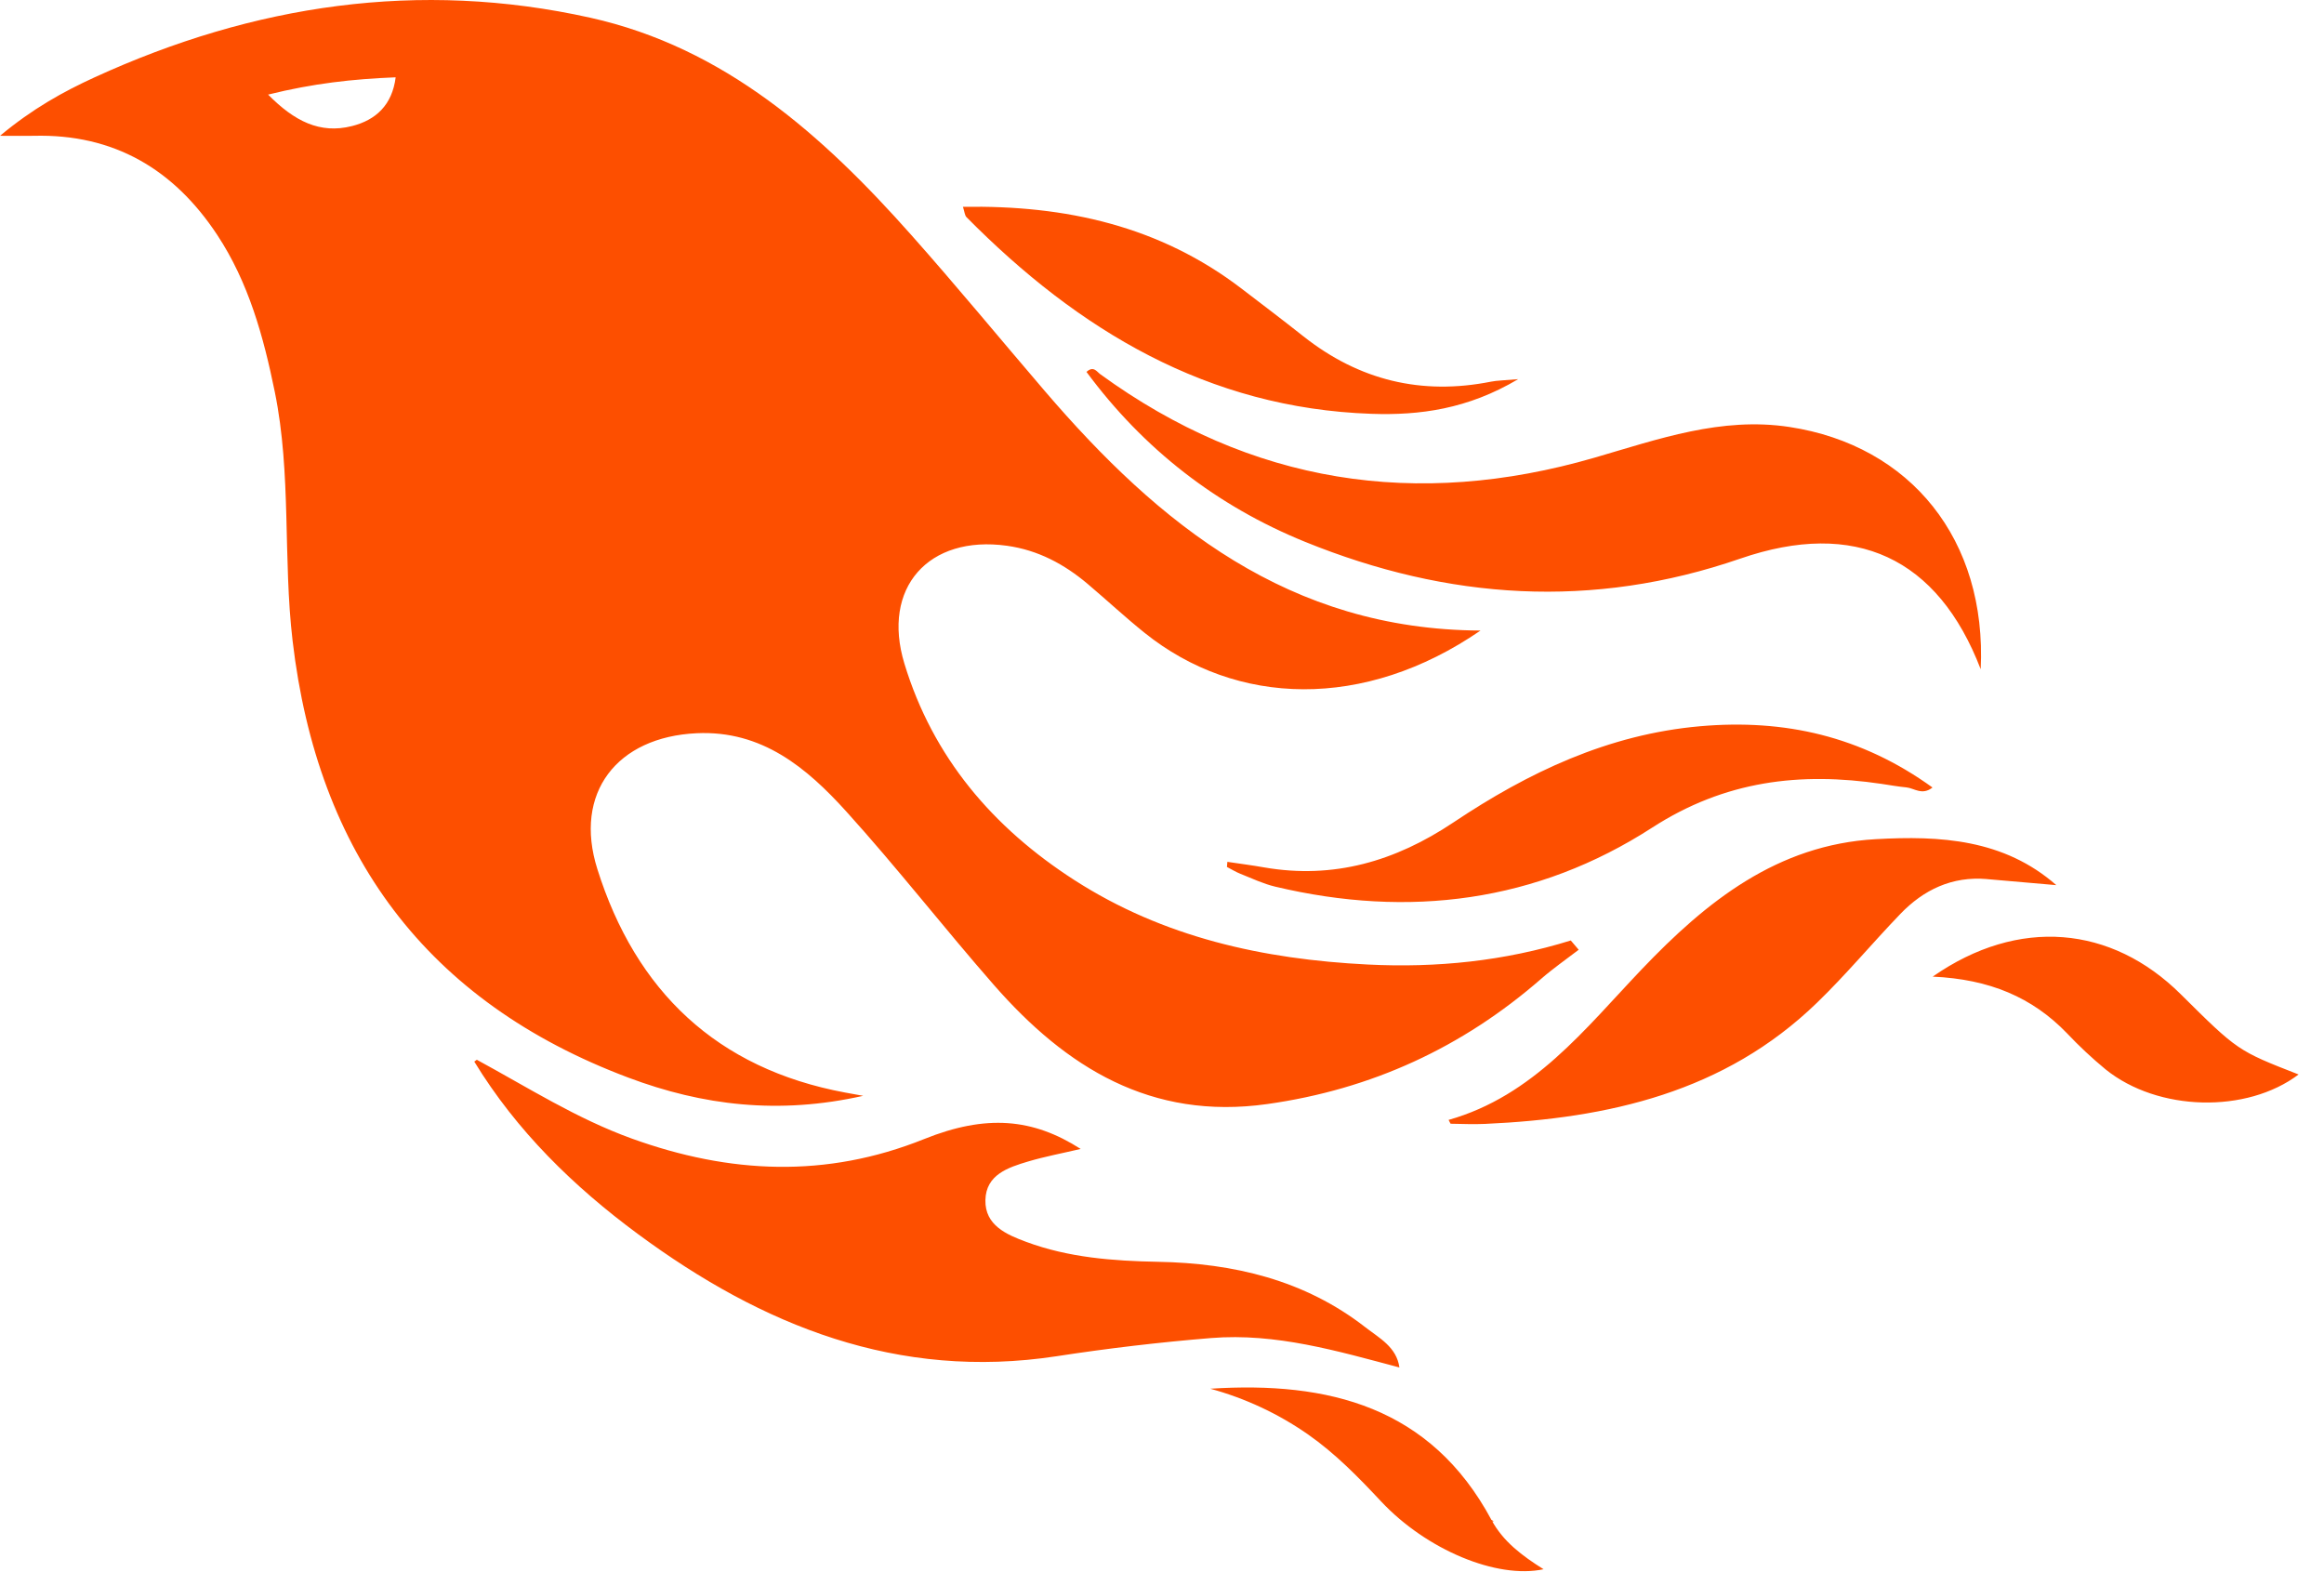
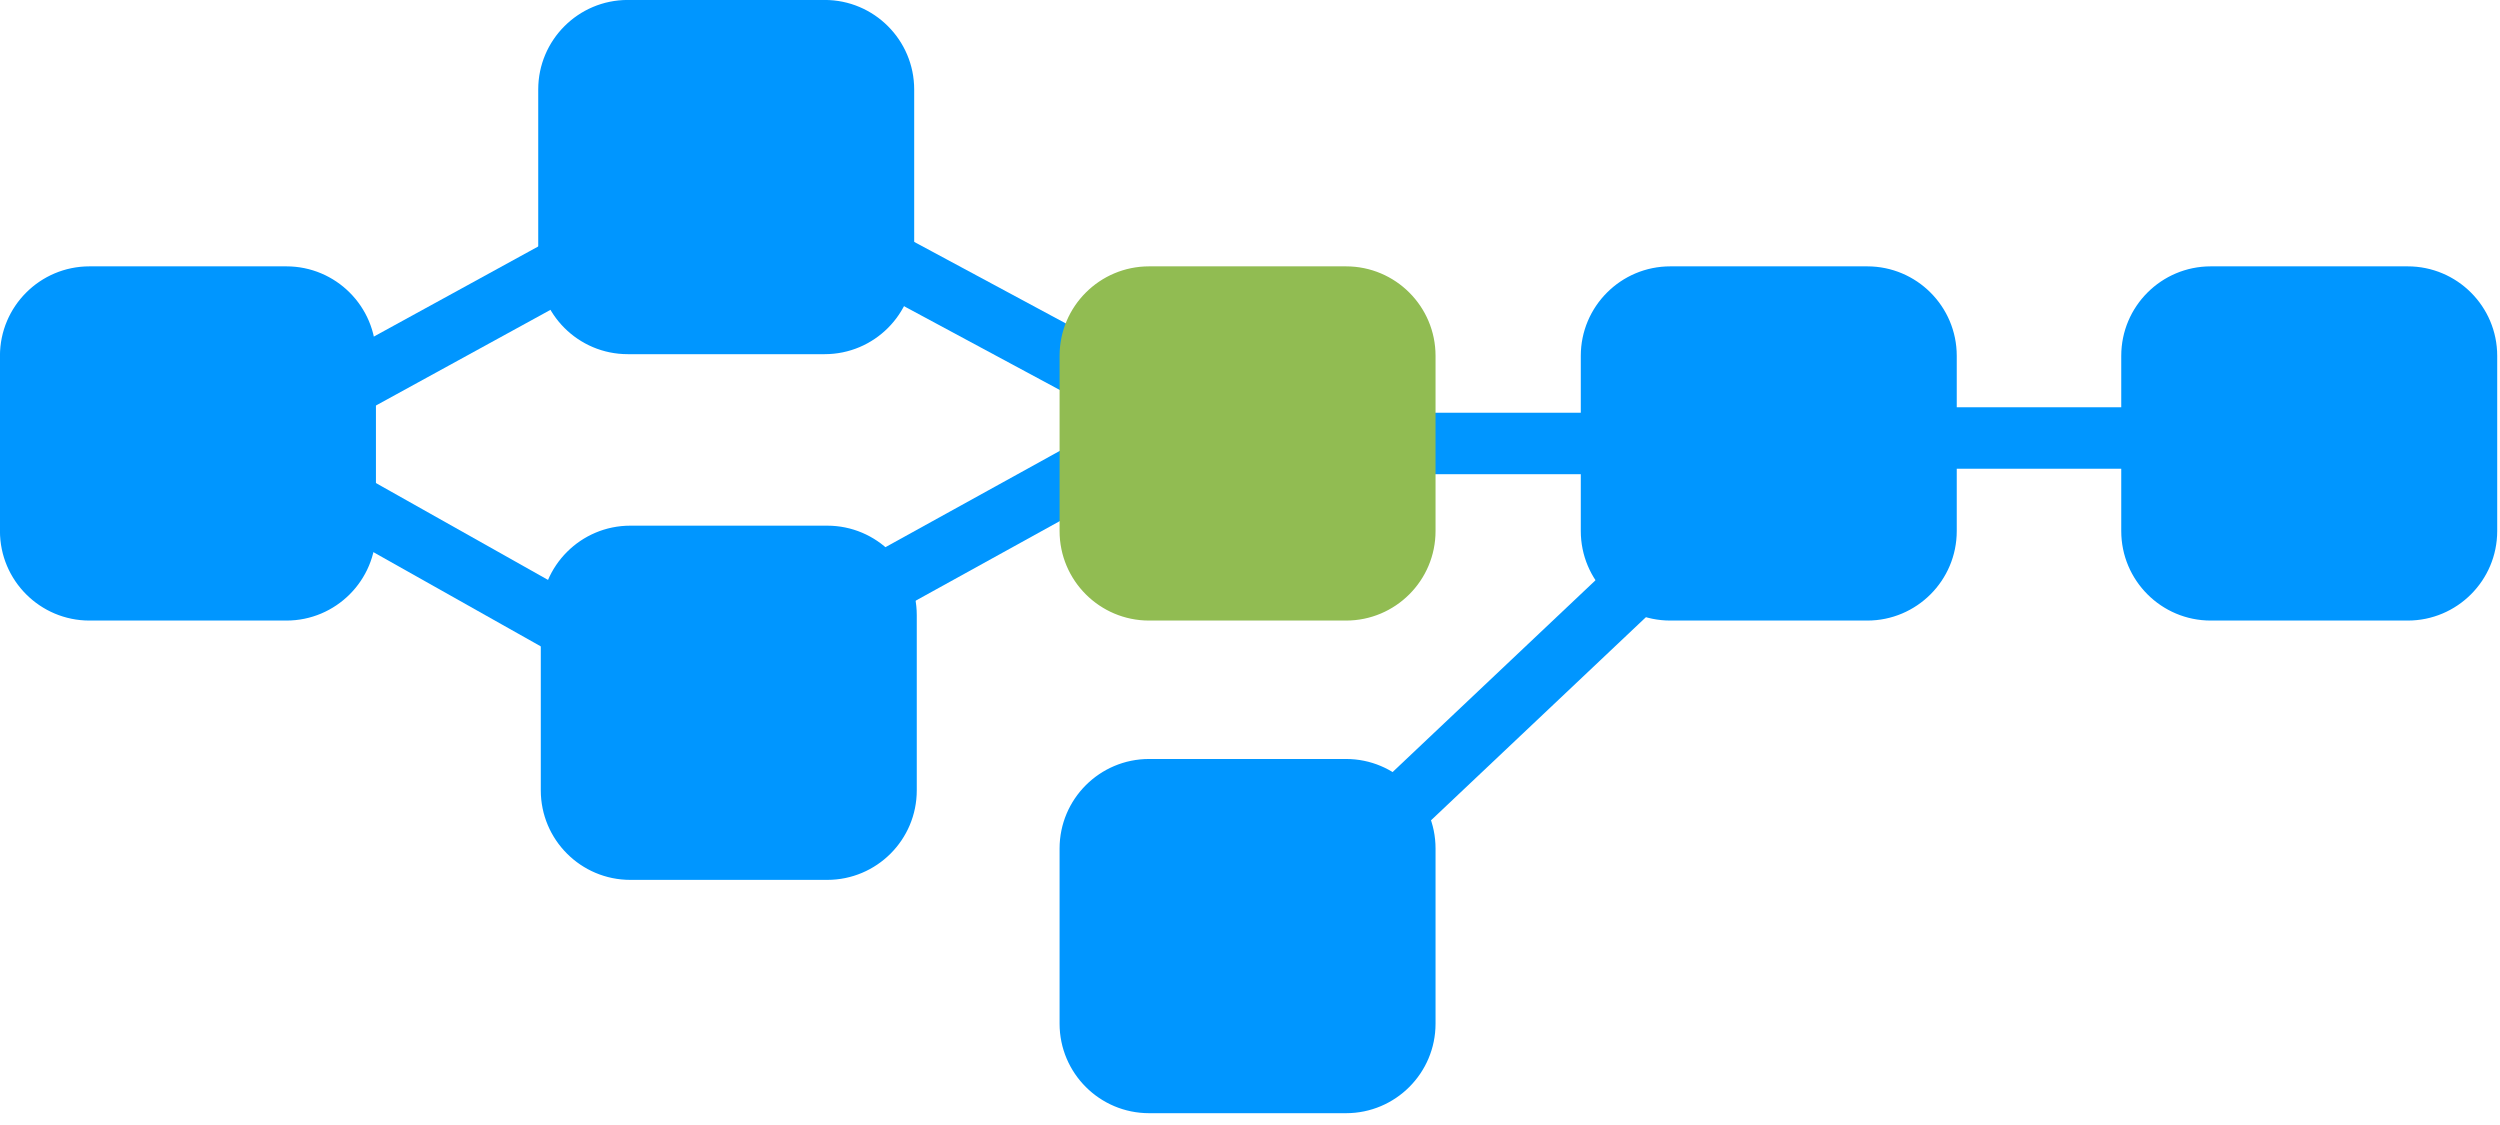
- <svg xmlns="http://www.w3.org/2000/svg" viewBox="0 0 71 48" fill="currentColor" aria-hidden="true">
-   <path d="m26.371 33.477-.552-.1c-3.92-.729-6.397-3.1-7.57-6.829-.733-2.324.597-4.035 3.035-4.148 1.995-.092 3.362 1.055 4.57 2.39 1.557 1.72 2.984 3.558 4.514 5.305 2.202 2.515 4.797 4.134 8.347 3.634 3.183-.448 5.958-1.725 8.371-3.828.363-.316.761-.592 1.144-.886l-.241-.284c-2.027.63-4.093.841-6.205.735-3.195-.16-6.24-.828-8.964-2.582-2.486-1.601-4.319-3.746-5.19-6.611-.704-2.315.736-3.934 3.135-3.6.948.133 1.746.56 2.463 1.165.583.493 1.143 1.015 1.738 1.493 2.8 2.25 6.712 2.375 10.265-.068-5.842-.026-9.817-3.24-13.308-7.313-1.366-1.594-2.7-3.216-4.095-4.785-2.698-3.036-5.692-5.71-9.79-6.623C12.8-.623 7.745.14 2.893 2.361 1.926 2.804.997 3.319 0 4.149c.494 0 .763.006 1.032 0 2.446-.064 4.28 1.023 5.602 3.024.962 1.457 1.415 3.104 1.761 4.798.513 2.515.247 5.078.544 7.605.761 6.494 4.08 11.026 10.26 13.346 2.267.852 4.591 1.135 7.172.555ZM10.751 3.852c-.976.246-1.756-.148-2.56-.962 1.377-.343 2.592-.476 3.897-.528-.107.848-.607 1.306-1.336 1.49Zm32.002 37.924c-.085-.626-.62-.901-1.04-1.228-1.857-1.446-4.03-1.958-6.333-2-1.375-.026-2.735-.128-4.031-.61-.595-.22-1.26-.505-1.244-1.272.015-.78.693-1 1.31-1.184.505-.15 1.026-.247 1.6-.382-1.46-.936-2.886-1.065-4.787-.3-2.993 1.202-5.943 1.06-8.926-.017-1.684-.608-3.179-1.563-4.735-2.408l-.077.057c1.29 2.115 3.034 3.817 5.004 5.271 3.793 2.8 7.936 4.471 12.784 3.73A66.714 66.714 0 0 1 37 40.877c1.98-.16 3.866.398 5.753.899Zm-9.14-30.345c-.105-.076-.206-.266-.42-.069 1.745 2.36 3.985 4.098 6.683 5.193 4.354 1.767 8.773 2.07 13.293.51 3.51-1.21 6.033-.028 7.343 3.38.19-3.955-2.137-6.837-5.843-7.401-2.084-.318-4.01.373-5.962.94-5.434 1.575-10.485.798-15.094-2.553Zm27.085 15.425c.708.059 1.416.123 2.124.185-1.6-1.405-3.55-1.517-5.523-1.404-3.003.17-5.167 1.903-7.14 3.972-1.739 1.824-3.31 3.87-5.903 4.604.043.078.054.117.066.117.35.005.699.021 1.047.005 3.768-.17 7.317-.965 10.14-3.7.89-.86 1.685-1.817 2.544-2.71.716-.746 1.584-1.159 2.645-1.07Zm-8.753-4.67c-2.812.246-5.254 1.409-7.548 2.943-1.766 1.18-3.654 1.738-5.776 1.37-.374-.066-.75-.114-1.124-.17l-.013.156c.135.07.265.151.405.207.354.14.702.308 1.07.395 4.083.971 7.992.474 11.516-1.803 2.221-1.435 4.521-1.707 7.013-1.336.252.038.503.083.756.107.234.022.479.255.795.003-2.179-1.574-4.526-2.096-7.094-1.872Zm-10.049-9.544c1.475.051 2.943-.142 4.486-1.059-.452.04-.643.04-.827.076-2.126.424-4.033-.04-5.733-1.383-.623-.493-1.257-.974-1.889-1.457-2.503-1.914-5.374-2.555-8.514-2.5.05.154.054.26.108.315 3.417 3.455 7.371 5.836 12.369 6.008Zm24.727 17.731c-2.114-2.097-4.952-2.367-7.578-.537 1.738.078 3.043.632 4.101 1.728a13 13 0 0 0 1.182 1.106c1.6 1.29 4.311 1.352 5.896.155-1.861-.726-1.861-.726-3.601-2.452Zm-21.058 16.06c-1.858-3.46-4.981-4.24-8.59-4.008a9.667 9.667 0 0 1 2.977 1.39c.84.586 1.547 1.311 2.243 2.055 1.38 1.473 3.534 2.376 4.962 2.07-.656-.412-1.238-.848-1.592-1.507Zl-.006.006-.036-.004.021.018.012.053Za.127.127 0 0 0 .015.043c.005.008.038 0 .058-.002Zl-.008.01.005.026.024.014Z" fill="#FD4F00" />
+ <svg xmlns="http://www.w3.org/2000/svg" width="auto" height="24" viewBox="0 0 120 54" version="1.1" xml:space="preserve" style="fill-rule:evenodd;clip-rule:evenodd;stroke-linecap:round;stroke-linejoin:round;stroke-miterlimit:1.5;">
+   <g>
+     <g>
+       <path d="M11.657,21.284l23.324,-12.785" style="fill:none;stroke:#0096ff;stroke-width:2.95px;" />
+     </g>
+     <g>
+       <path d="M11.657,21.284l23.324,13.128" style="fill:none;stroke:#0096ff;stroke-width:2.95px;" />
+     </g>
+     <g>
+       <path d="M34.981,8.499l23.772,12.785" style="fill:none;stroke:#0096ff;stroke-width:2.95px;" />
+     </g>
+     <g>
+       <path d="M60.001,45.557l25.018,-23.648" style="fill:none;stroke:#0096ff;stroke-width:2.95px;" />
+     </g>
+     <g>
+       <path d="M32.029,33.733l23.772,-13.129" style="fill:none;stroke:#0096ff;stroke-width:2.95px;" />
+     </g>
+     <g>
+       <path d="M64.012,21.285l14.027,-0" style="fill:none;stroke:#0096ff;stroke-width:2.95px;" />
+     </g>
+     <g>
+       <path d="M89.967,21.024l15.927,0" style="fill:none;stroke:#0096ff;stroke-width:2.95px;" />
+     </g>
+     <g>
+       <path d="M17.955,17.08c-0,-2.321 -1.886,-4.205 -4.207,-4.205l-9.453,-0c-2.321,-0 -4.207,1.884 -4.207,4.205l0,8.41c0,2.323 1.886,4.207 4.207,4.207l9.453,-0c2.321,-0 4.207,-1.884 4.207,-4.207l-0,-8.41Z" style="fill:#0096ff;stroke:#0096ff;stroke-width:0.18px;" />
+     </g>
+     <g>
+       <path d="M43.791,4.294c0,-2.321 -1.885,-4.206 -4.206,-4.206l-9.454,0c-2.321,0 -4.206,1.885 -4.206,4.206l-0,8.41c-0,2.323 1.885,4.206 4.206,4.206l9.454,0c2.321,0 4.206,-1.883 4.206,-4.206l0,-8.41Z" style="fill:#0096ff;stroke:#0096ff;stroke-width:0.18px;" />
+     </g>
+     <g>
+       <path d="M43.915,29.528c-0,-2.322 -1.886,-4.206 -4.207,-4.206l-9.453,-0c-2.321,-0 -4.207,1.884 -4.207,4.206l0,8.41c0,2.322 1.886,4.206 4.207,4.206l9.453,-0c2.321,-0 4.207,-1.884 4.207,-4.206l-0,-8.41Z" style="fill:#0096ff;stroke:#0096ff;stroke-width:0.18px;" />
+     </g>
+     <g>
+       <path d="M68.816,40.727c0,-2.321 -1.885,-4.206 -4.206,-4.206l-9.454,0c-2.321,0 -4.206,1.885 -4.206,4.206l-0,8.41c-0,2.323 1.885,4.206 4.206,4.206l9.454,0c2.321,0 4.206,-1.883 4.206,-4.206l0,-8.41Z" style="fill:#0096ff;stroke:#0096ff;stroke-width:0.18px;" />
+     </g>
+     <g>
+       <path d="M93.834,17.08c0,-2.321 -1.885,-4.205 -4.206,-4.205l-9.454,-0c-2.321,-0 -4.206,1.884 -4.206,4.205l-0,8.41c-0,2.323 1.885,4.207 4.206,4.207l9.454,-0c2.321,-0 4.206,-1.884 4.206,-4.207l0,-8.41Z" style="fill:#0096ff;stroke:#0096ff;stroke-width:0.18px;" />
+     </g>
+     <g>
+       <path d="M119.776,17.08c0,-2.321 -1.885,-4.205 -4.206,-4.205l-9.454,-0c-2.321,-0 -4.206,1.884 -4.206,4.205l-0,8.41c-0,2.323 1.885,4.207 4.206,4.207l9.454,-0c2.321,-0 4.206,-1.884 4.206,-4.207l0,-8.41Z" style="fill:#0096ff;stroke:#0096ff;stroke-width:0.18px;" />
+     </g>
+     <g>
+       <path d="M68.816,17.08c0,-2.321 -1.885,-4.205 -4.206,-4.205l-9.454,-0c-2.321,-0 -4.206,1.884 -4.206,4.205l-0,8.41c-0,2.323 1.885,4.207 4.206,4.207l9.454,-0c2.321,-0 4.206,-1.884 4.206,-4.207l0,-8.41Z" style="fill:#91bc52;stroke:#91bc52;stroke-width:0.18px;" />
+     </g>
+   </g>
</svg>
